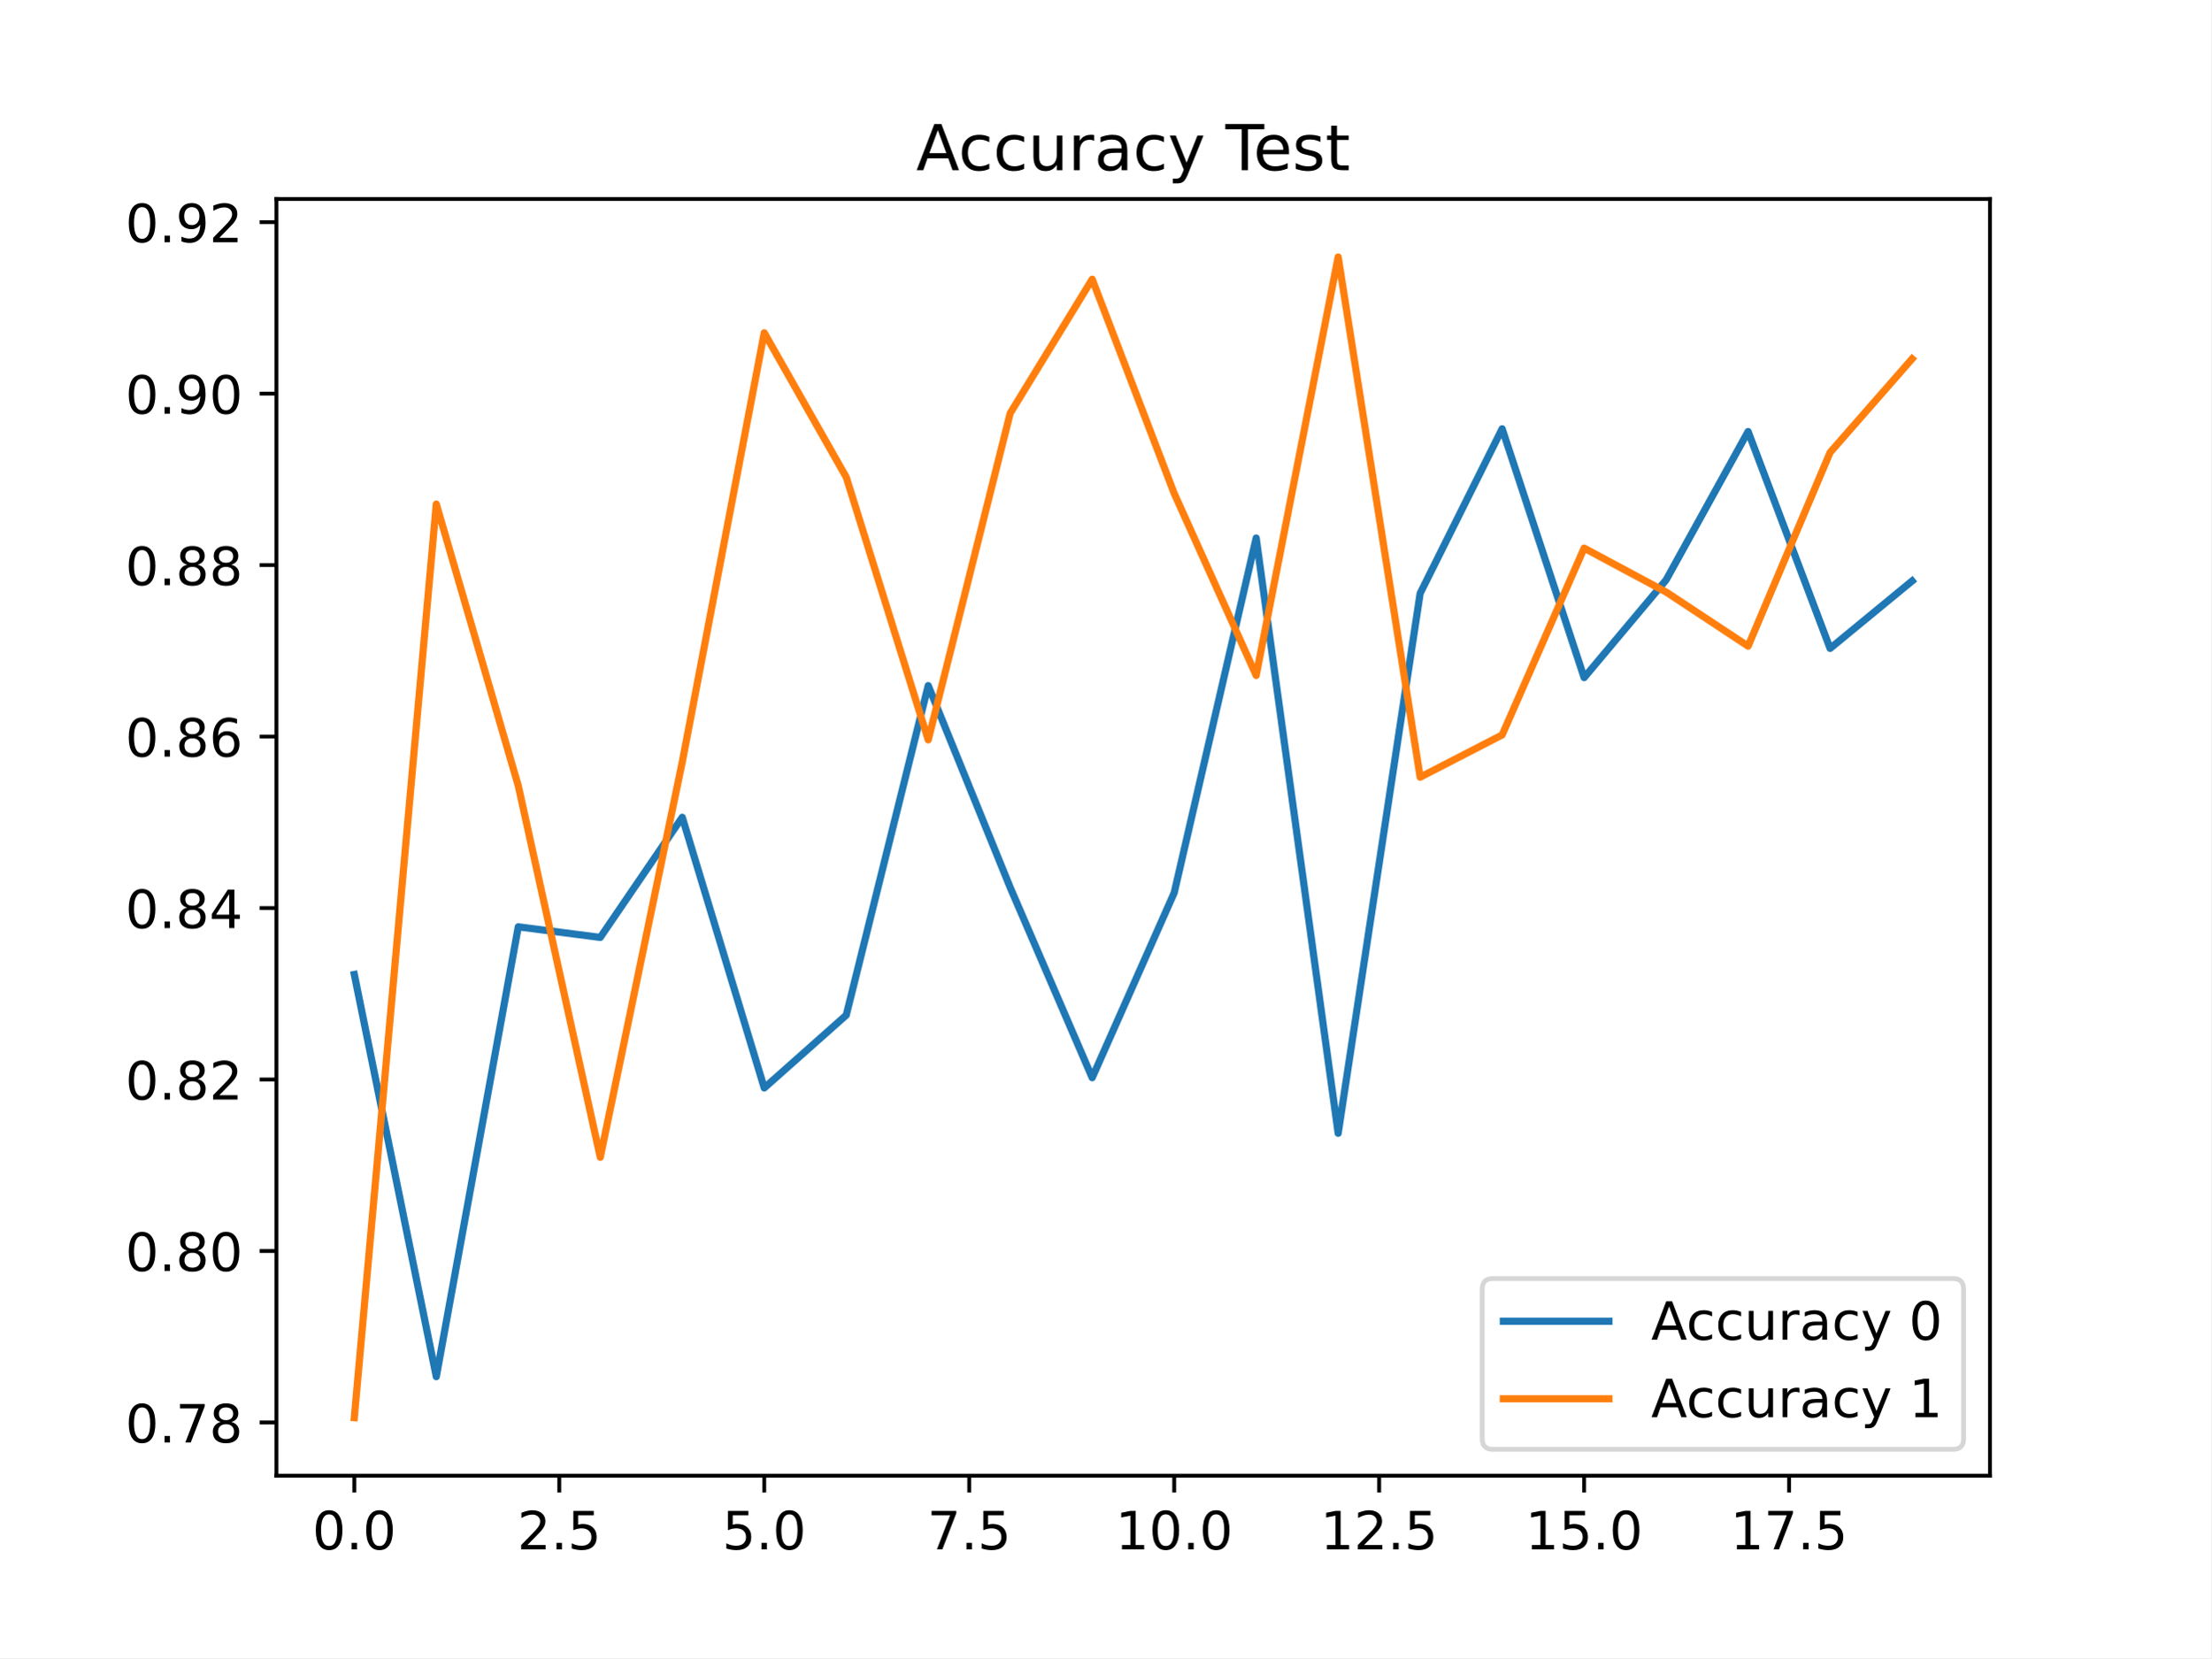
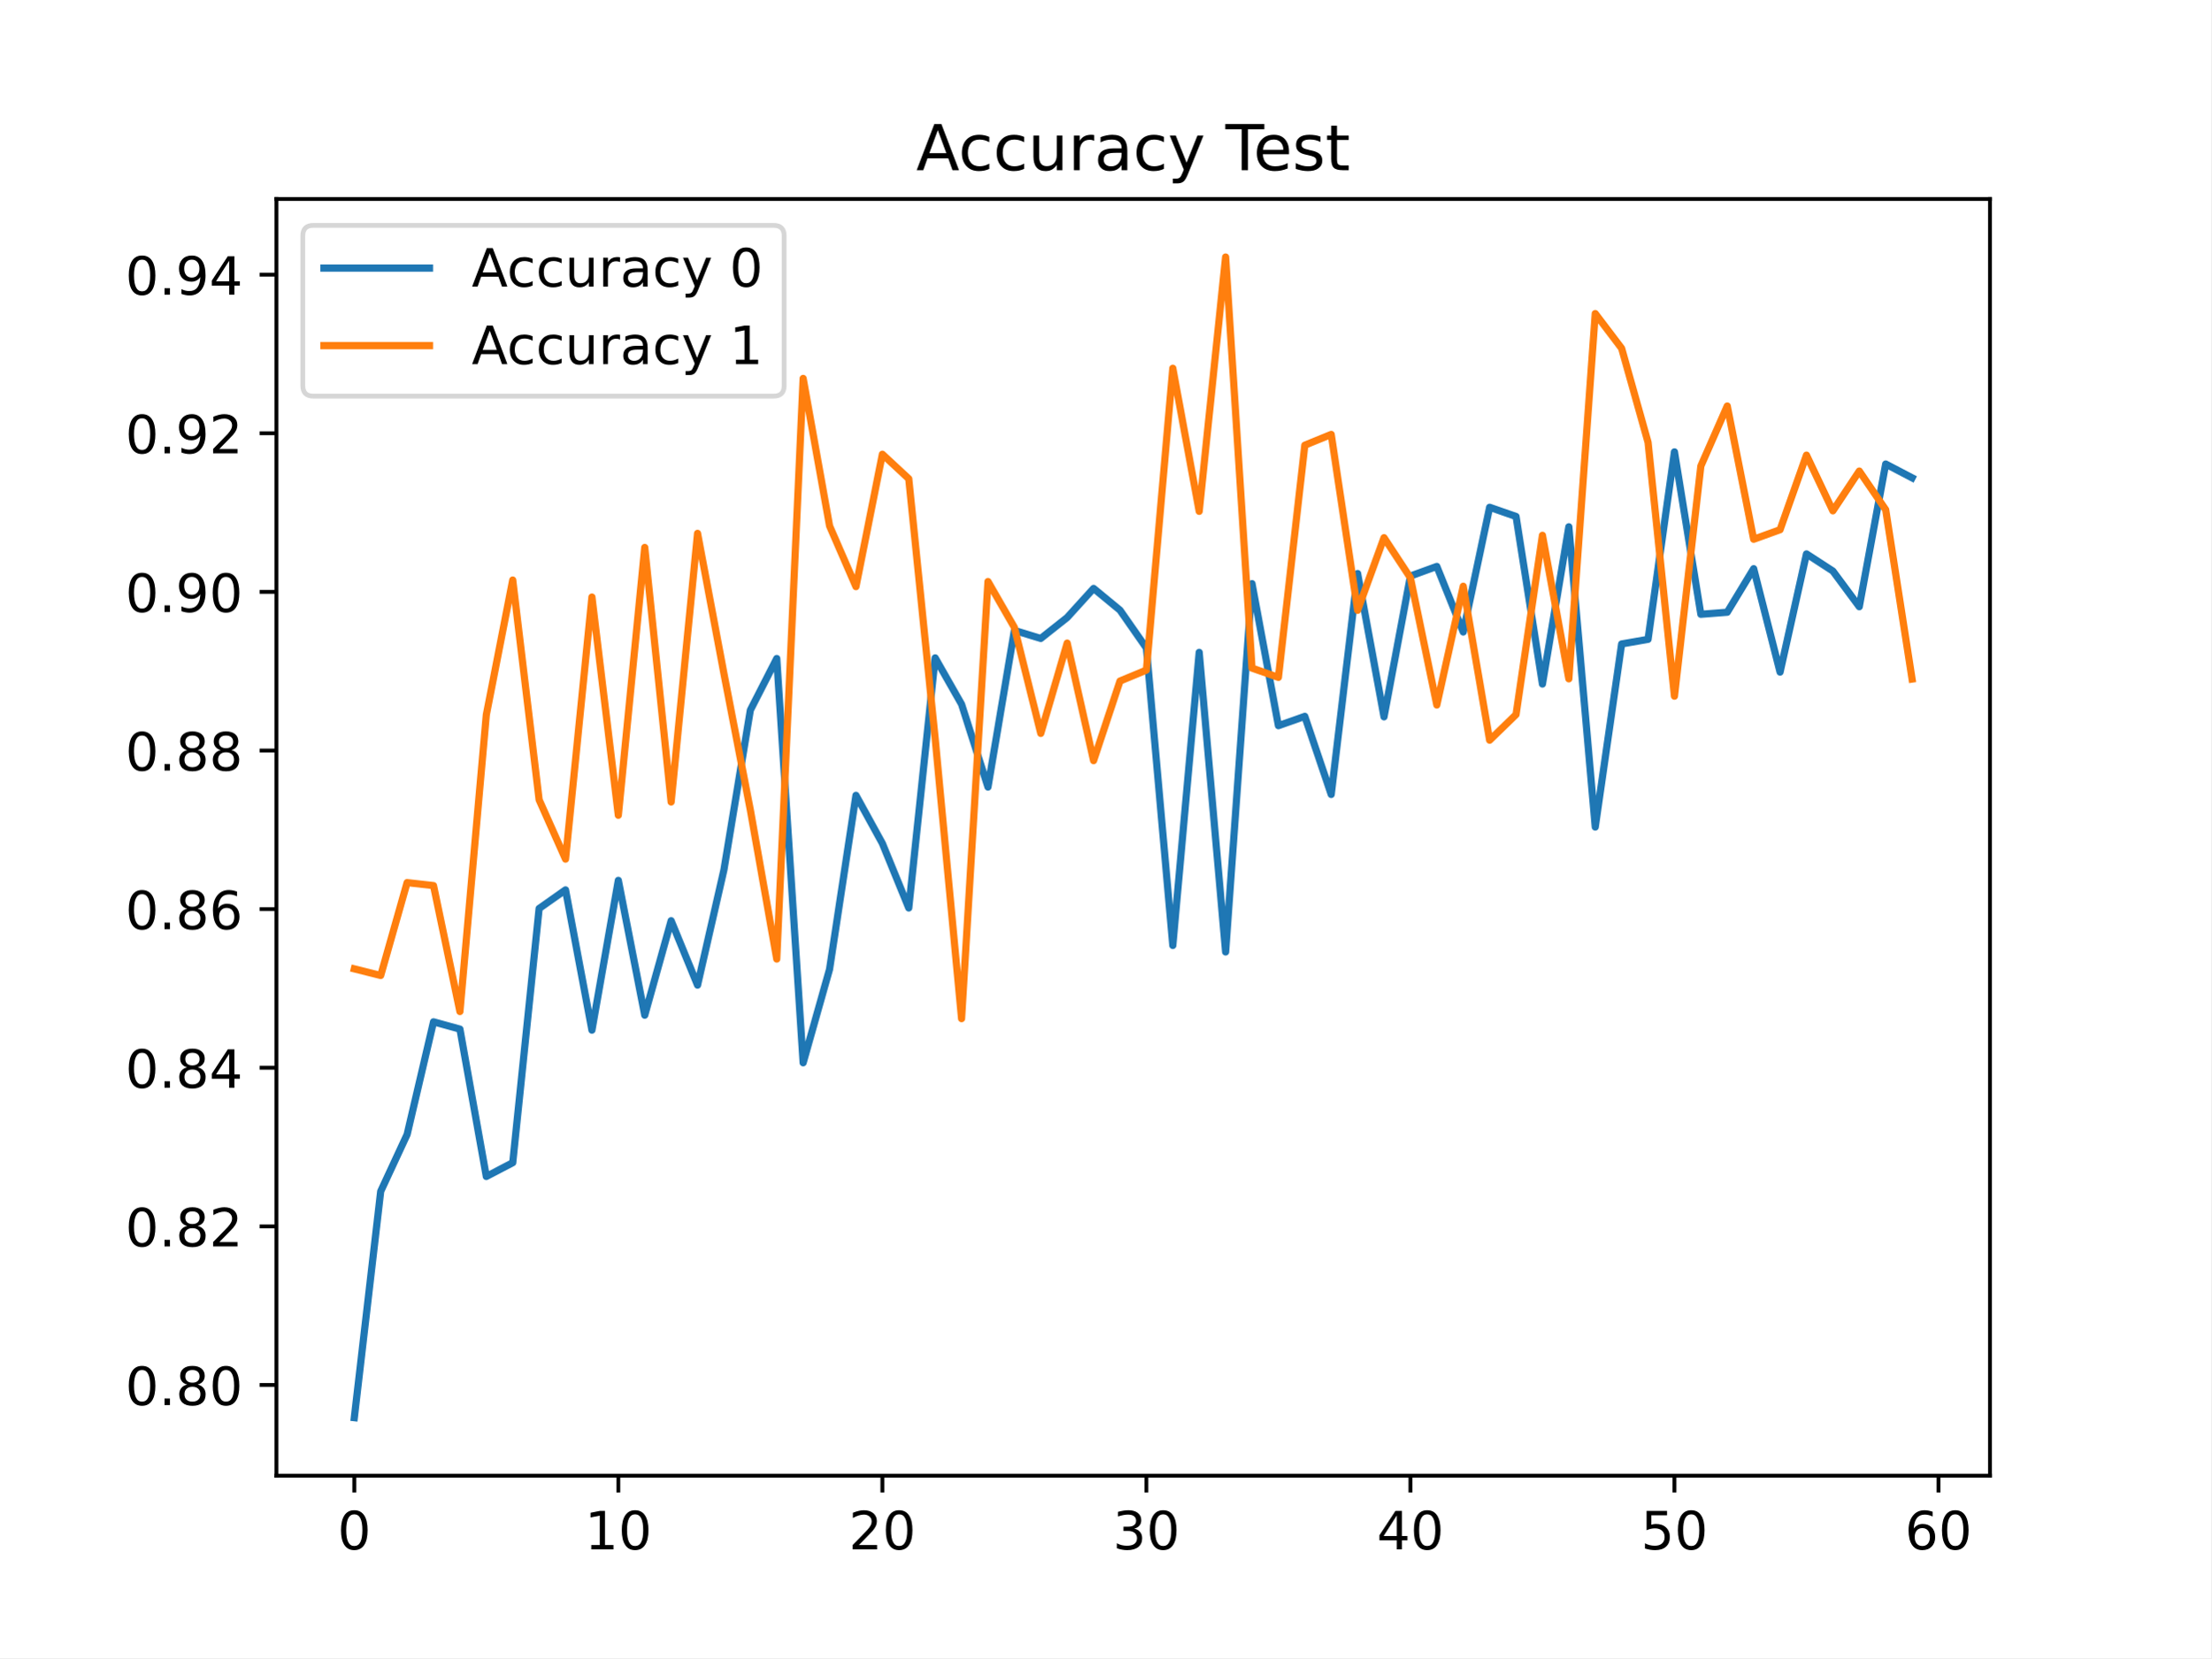
<svg xmlns="http://www.w3.org/2000/svg" xmlns:xlink="http://www.w3.org/1999/xlink" width="460.8pt" height="345.6pt" viewBox="0 0 460.8 345.6" version="1.1">
  <defs>
    <style type="text/css">*{stroke-linejoin: round; stroke-linecap: butt}</style>
  </defs>
  <g id="figure_1">
    <g id="patch_1">
      <path d="M 0 345.6  L 460.8 345.6  L 460.8 0  L 0 0  z " style="fill: #ffffff" />
    </g>
    <g id="axes_1">
      <g id="patch_2">
        <path d="M 57.6 307.584  L 414.72 307.584  L 414.72 41.472  L 57.6 41.472  z " style="fill: #ffffff" />
      </g>
      <g id="matplotlib.axis_1">
        <g id="xtick_1">
          <g id="line2d_1">
            <defs>
-               <path id="m327476b3e5" d="M 0 0  L 0 3.5  " style="stroke: #000000; stroke-width: 0.8" />
+               <path id="m7380656234" d="M 0 0  L 0 3.5  " style="stroke: #000000; stroke-width: 0.8" />
            </defs>
            <g>
-               <use xlink:href="#m327476b3e5" x="73.833" y="307.584" style="stroke: #000000; stroke-width: 0.8" />
+               <use xlink:href="#m7380656234" x="73.833" y="307.584" style="stroke: #000000; stroke-width: 0.8" />
            </g>
          </g>
          <g id="text_1">
-             <g transform="translate(65.08601 322.9423) scale(0.11 -0.11)">
+             <g transform="translate(70.33335 322.9423) scale(0.11 -0.11)">
              <defs>
                <path id="DejaVuSans-30" d="M 2034 4250  Q 1547 4250 1301 3770  Q 1056 3291 1056 2328  Q 1056 1369 1301 889  Q 1547 409 2034 409  Q 2525 409 2770 889  Q 3016 1369 3016 2328  Q 3016 3291 2770 3770  Q 2525 4250 2034 4250  z M 2034 4750  Q 2819 4750 3233 4129  Q 3647 3509 3647 2328  Q 3647 1150 3233 529  Q 2819 -91 2034 -91  Q 1250 -91 836 529  Q 422 1150 422 2328  Q 422 3509 836 4129  Q 1250 4750 2034 4750  z " transform="scale(0.015625)" />
-                 <path id="DejaVuSans-2e" d="M 684 794  L 1344 794  L 1344 0  L 684 0  L 684 794  z " transform="scale(0.015625)" />
-               </defs>
-               <use xlink:href="#DejaVuSans-30" />
-               <use xlink:href="#DejaVuSans-2e" x="63.623" />
-               <use xlink:href="#DejaVuSans-30" x="95.41" />
+               </defs>
+               <use xlink:href="#DejaVuSans-30" />
            </g>
          </g>
        </g>
        <g id="xtick_2">
          <g id="line2d_2">
            <g>
-               <use xlink:href="#m327476b3e5" x="116.55" y="307.584" style="stroke: #000000; stroke-width: 0.8" />
+               <use xlink:href="#m7380656234" x="128.859" y="307.584" style="stroke: #000000; stroke-width: 0.8" />
            </g>
          </g>
          <g id="text_2">
-             <g transform="translate(107.8037 322.9423) scale(0.11 -0.11)">
-               <defs>
-                 <path id="DejaVuSans-32" d="M 1228 531  L 3431 531  L 3431 0  L 469 0  L 469 531  Q 828 903 1448 1529  Q 2069 2156 2228 2338  Q 2531 2678 2651 2914  Q 2772 3150 2772 3378  Q 2772 3750 2511 3984  Q 2250 4219 1831 4219  Q 1534 4219 1204 4116  Q 875 4013 500 3803  L 500 4441  Q 881 4594 1212 4672  Q 1544 4750 1819 4750  Q 2544 4750 2975 4387  Q 3406 4025 3406 3419  Q 3406 3131 3298 2873  Q 3191 2616 2906 2266  Q 2828 2175 2409 1742  Q 1991 1309 1228 531  z " transform="scale(0.015625)" />
-                 <path id="DejaVuSans-35" d="M 691 4666  L 3169 4666  L 3169 4134  L 1269 4134  L 1269 2991  Q 1406 3038 1543 3061  Q 1681 3084 1819 3084  Q 2600 3084 3056 2656  Q 3513 2228 3513 1497  Q 3513 744 3044 326  Q 2575 -91 1722 -91  Q 1428 -91 1123 -41  Q 819 9 494 109  L 494 744  Q 775 591 1075 516  Q 1375 441 1709 441  Q 2250 441 2565 725  Q 2881 1009 2881 1497  Q 2881 1984 2565 2268  Q 2250 2553 1709 2553  Q 1456 2553 1204 2497  Q 953 2441 691 2322  L 691 4666  z " transform="scale(0.015625)" />
-               </defs>
-               <use xlink:href="#DejaVuSans-32" />
-               <use xlink:href="#DejaVuSans-2e" x="63.623" />
-               <use xlink:href="#DejaVuSans-35" x="95.41" />
+             <g transform="translate(121.8602 322.9423) scale(0.11 -0.11)">
+               <defs>
+                 <path id="DejaVuSans-31" d="M 794 531  L 1825 531  L 1825 4091  L 703 3866  L 703 4441  L 1819 4666  L 2450 4666  L 2450 531  L 3481 531  L 3481 0  L 794 0  L 794 531  z " transform="scale(0.015625)" />
+               </defs>
+               <use xlink:href="#DejaVuSans-31" />
+               <use xlink:href="#DejaVuSans-30" x="63.623" />
            </g>
          </g>
        </g>
        <g id="xtick_3">
          <g id="line2d_3">
            <g>
-               <use xlink:href="#m327476b3e5" x="159.268" y="307.584" style="stroke: #000000; stroke-width: 0.8" />
+               <use xlink:href="#m7380656234" x="183.885" y="307.584" style="stroke: #000000; stroke-width: 0.8" />
            </g>
          </g>
          <g id="text_3">
-             <g transform="translate(150.5214 322.9423) scale(0.11 -0.11)">
-               <use xlink:href="#DejaVuSans-35" />
-               <use xlink:href="#DejaVuSans-2e" x="63.623" />
-               <use xlink:href="#DejaVuSans-30" x="95.41" />
+             <g transform="translate(176.8864 322.9423) scale(0.11 -0.11)">
+               <defs>
+                 <path id="DejaVuSans-32" d="M 1228 531  L 3431 531  L 3431 0  L 469 0  L 469 531  Q 828 903 1448 1529  Q 2069 2156 2228 2338  Q 2531 2678 2651 2914  Q 2772 3150 2772 3378  Q 2772 3750 2511 3984  Q 2250 4219 1831 4219  Q 1534 4219 1204 4116  Q 875 4013 500 3803  L 500 4441  Q 881 4594 1212 4672  Q 1544 4750 1819 4750  Q 2544 4750 2975 4387  Q 3406 4025 3406 3419  Q 3406 3131 3298 2873  Q 3191 2616 2906 2266  Q 2828 2175 2409 1742  Q 1991 1309 1228 531  z " transform="scale(0.015625)" />
+               </defs>
+               <use xlink:href="#DejaVuSans-32" />
+               <use xlink:href="#DejaVuSans-30" x="63.623" />
            </g>
          </g>
        </g>
        <g id="xtick_4">
          <g id="line2d_4">
            <g>
-               <use xlink:href="#m327476b3e5" x="201.986" y="307.584" style="stroke: #000000; stroke-width: 0.8" />
+               <use xlink:href="#m7380656234" x="238.911" y="307.584" style="stroke: #000000; stroke-width: 0.8" />
            </g>
          </g>
          <g id="text_4">
-             <g transform="translate(193.2391 322.9423) scale(0.11 -0.11)">
-               <defs>
-                 <path id="DejaVuSans-37" d="M 525 4666  L 3525 4666  L 3525 4397  L 1831 0  L 1172 0  L 2766 4134  L 525 4134  L 525 4666  z " transform="scale(0.015625)" />
-               </defs>
-               <use xlink:href="#DejaVuSans-37" />
-               <use xlink:href="#DejaVuSans-2e" x="63.623" />
-               <use xlink:href="#DejaVuSans-35" x="95.41" />
+             <g transform="translate(231.9126 322.9423) scale(0.11 -0.11)">
+               <defs>
+                 <path id="DejaVuSans-33" d="M 2597 2516  Q 3050 2419 3304 2112  Q 3559 1806 3559 1356  Q 3559 666 3084 287  Q 2609 -91 1734 -91  Q 1441 -91 1130 -33  Q 819 25 488 141  L 488 750  Q 750 597 1062 519  Q 1375 441 1716 441  Q 2309 441 2620 675  Q 2931 909 2931 1356  Q 2931 1769 2642 2001  Q 2353 2234 1838 2234  L 1294 2234  L 1294 2753  L 1863 2753  Q 2328 2753 2575 2939  Q 2822 3125 2822 3475  Q 2822 3834 2567 4026  Q 2313 4219 1838 4219  Q 1578 4219 1281 4162  Q 984 4106 628 3988  L 628 4550  Q 988 4650 1302 4700  Q 1616 4750 1894 4750  Q 2613 4750 3031 4423  Q 3450 4097 3450 3541  Q 3450 3153 3228 2886  Q 3006 2619 2597 2516  z " transform="scale(0.015625)" />
+               </defs>
+               <use xlink:href="#DejaVuSans-33" />
+               <use xlink:href="#DejaVuSans-30" x="63.623" />
            </g>
          </g>
        </g>
        <g id="xtick_5">
          <g id="line2d_5">
            <g>
-               <use xlink:href="#m327476b3e5" x="244.704" y="307.584" style="stroke: #000000; stroke-width: 0.8" />
+               <use xlink:href="#m7380656234" x="293.938" y="307.584" style="stroke: #000000; stroke-width: 0.8" />
            </g>
          </g>
          <g id="text_5">
-             <g transform="translate(232.4574 322.9423) scale(0.11 -0.11)">
-               <defs>
-                 <path id="DejaVuSans-31" d="M 794 531  L 1825 531  L 1825 4091  L 703 3866  L 703 4441  L 1819 4666  L 2450 4666  L 2450 531  L 3481 531  L 3481 0  L 794 0  L 794 531  z " transform="scale(0.015625)" />
-               </defs>
-               <use xlink:href="#DejaVuSans-31" />
-               <use xlink:href="#DejaVuSans-30" x="63.623" />
-               <use xlink:href="#DejaVuSans-2e" x="127.246" />
-               <use xlink:href="#DejaVuSans-30" x="159.033" />
+             <g transform="translate(286.9388 322.9423) scale(0.11 -0.11)">
+               <defs>
+                 <path id="DejaVuSans-34" d="M 2419 4116  L 825 1625  L 2419 1625  L 2419 4116  z M 2253 4666  L 3047 4666  L 3047 1625  L 3713 1625  L 3713 1100  L 3047 1100  L 3047 0  L 2419 0  L 2419 1100  L 313 1100  L 313 1709  L 2253 4666  z " transform="scale(0.015625)" />
+               </defs>
+               <use xlink:href="#DejaVuSans-34" />
+               <use xlink:href="#DejaVuSans-30" x="63.623" />
            </g>
          </g>
        </g>
        <g id="xtick_6">
          <g id="line2d_6">
            <g>
-               <use xlink:href="#m327476b3e5" x="287.421" y="307.584" style="stroke: #000000; stroke-width: 0.8" />
+               <use xlink:href="#m7380656234" x="348.964" y="307.584" style="stroke: #000000; stroke-width: 0.8" />
            </g>
          </g>
          <g id="text_6">
-             <g transform="translate(275.1751 322.9423) scale(0.11 -0.11)">
-               <use xlink:href="#DejaVuSans-31" />
-               <use xlink:href="#DejaVuSans-32" x="63.623" />
-               <use xlink:href="#DejaVuSans-2e" x="127.246" />
-               <use xlink:href="#DejaVuSans-35" x="159.033" />
+             <g transform="translate(341.9649 322.9423) scale(0.11 -0.11)">
+               <defs>
+                 <path id="DejaVuSans-35" d="M 691 4666  L 3169 4666  L 3169 4134  L 1269 4134  L 1269 2991  Q 1406 3038 1543 3061  Q 1681 3084 1819 3084  Q 2600 3084 3056 2656  Q 3513 2228 3513 1497  Q 3513 744 3044 326  Q 2575 -91 1722 -91  Q 1428 -91 1123 -41  Q 819 9 494 109  L 494 744  Q 775 591 1075 516  Q 1375 441 1709 441  Q 2250 441 2565 725  Q 2881 1009 2881 1497  Q 2881 1984 2565 2268  Q 2250 2553 1709 2553  Q 1456 2553 1204 2497  Q 953 2441 691 2322  L 691 4666  z " transform="scale(0.015625)" />
+               </defs>
+               <use xlink:href="#DejaVuSans-35" />
+               <use xlink:href="#DejaVuSans-30" x="63.623" />
            </g>
          </g>
        </g>
        <g id="xtick_7">
          <g id="line2d_7">
            <g>
-               <use xlink:href="#m327476b3e5" x="330.139" y="307.584" style="stroke: #000000; stroke-width: 0.8" />
+               <use xlink:href="#m7380656234" x="403.99" y="307.584" style="stroke: #000000; stroke-width: 0.8" />
            </g>
          </g>
          <g id="text_7">
-             <g transform="translate(317.8929 322.9423) scale(0.11 -0.11)">
-               <use xlink:href="#DejaVuSans-31" />
-               <use xlink:href="#DejaVuSans-35" x="63.623" />
-               <use xlink:href="#DejaVuSans-2e" x="127.246" />
-               <use xlink:href="#DejaVuSans-30" x="159.033" />
-             </g>
-           </g>
-         </g>
-         <g id="xtick_8">
-           <g id="line2d_8">
-             <g>
-               <use xlink:href="#m327476b3e5" x="372.857" y="307.584" style="stroke: #000000; stroke-width: 0.8" />
-             </g>
-           </g>
-           <g id="text_8">
-             <g transform="translate(360.6106 322.9423) scale(0.11 -0.11)">
-               <use xlink:href="#DejaVuSans-31" />
-               <use xlink:href="#DejaVuSans-37" x="63.623" />
-               <use xlink:href="#DejaVuSans-2e" x="127.246" />
-               <use xlink:href="#DejaVuSans-35" x="159.033" />
+             <g transform="translate(396.9911 322.9423) scale(0.11 -0.11)">
+               <defs>
+                 <path id="DejaVuSans-36" d="M 2113 2584  Q 1688 2584 1439 2293  Q 1191 2003 1191 1497  Q 1191 994 1439 701  Q 1688 409 2113 409  Q 2538 409 2786 701  Q 3034 994 3034 1497  Q 3034 2003 2786 2293  Q 2538 2584 2113 2584  z M 3366 4563  L 3366 3988  Q 3128 4100 2886 4159  Q 2644 4219 2406 4219  Q 1781 4219 1451 3797  Q 1122 3375 1075 2522  Q 1259 2794 1537 2939  Q 1816 3084 2150 3084  Q 2853 3084 3261 2657  Q 3669 2231 3669 1497  Q 3669 778 3244 343  Q 2819 -91 2113 -91  Q 1303 -91 875 529  Q 447 1150 447 2328  Q 447 3434 972 4092  Q 1497 4750 2381 4750  Q 2619 4750 2861 4703  Q 3103 4656 3366 4563  z " transform="scale(0.015625)" />
+               </defs>
+               <use xlink:href="#DejaVuSans-36" />
+               <use xlink:href="#DejaVuSans-30" x="63.623" />
            </g>
          </g>
        </g>
      </g>
      <g id="matplotlib.axis_2">
        <g id="ytick_1">
+           <g id="line2d_8">
+             <defs>
+               <path id="md71768263e" d="M 0 0  L -3.5 0  " style="stroke: #000000; stroke-width: 0.8" />
+             </defs>
+             <g>
+               <use xlink:href="#md71768263e" x="57.6" y="288.68" style="stroke: #000000; stroke-width: 0.8" />
+             </g>
+           </g>
+           <g id="text_8">
+             <g transform="translate(26.10781 292.8596) scale(0.11 -0.11)">
+               <defs>
+                 <path id="DejaVuSans-2e" d="M 684 794  L 1344 794  L 1344 0  L 684 0  L 684 794  z " transform="scale(0.015625)" />
+                 <path id="DejaVuSans-38" d="M 2034 2216  Q 1584 2216 1326 1975  Q 1069 1734 1069 1313  Q 1069 891 1326 650  Q 1584 409 2034 409  Q 2484 409 2743 651  Q 3003 894 3003 1313  Q 3003 1734 2745 1975  Q 2488 2216 2034 2216  z M 1403 2484  Q 997 2584 770 2862  Q 544 3141 544 3541  Q 544 4100 942 4425  Q 1341 4750 2034 4750  Q 2731 4750 3128 4425  Q 3525 4100 3525 3541  Q 3525 3141 3298 2862  Q 3072 2584 2669 2484  Q 3125 2378 3379 2068  Q 3634 1759 3634 1313  Q 3634 634 3220 271  Q 2806 -91 2034 -91  Q 1263 -91 848 271  Q 434 634 434 1313  Q 434 1759 690 2068  Q 947 2378 1403 2484  z M 1172 3481  Q 1172 3119 1398 2916  Q 1625 2713 2034 2713  Q 2441 2713 2670 2916  Q 2900 3119 2900 3481  Q 2900 3844 2670 4047  Q 2441 4250 2034 4250  Q 1625 4250 1398 4047  Q 1172 3844 1172 3481  z " transform="scale(0.015625)" />
+               </defs>
+               <use xlink:href="#DejaVuSans-30" />
+               <use xlink:href="#DejaVuSans-2e" x="63.623" />
+               <use xlink:href="#DejaVuSans-38" x="95.41" />
+               <use xlink:href="#DejaVuSans-30" x="159.033" />
+             </g>
+           </g>
+         </g>
+         <g id="ytick_2">
          <g id="line2d_9">
-             <defs>
-               <path id="mad2e06aab7" d="M 0 0  L -3.5 0  " style="stroke: #000000; stroke-width: 0.8" />
-             </defs>
-             <g>
-               <use xlink:href="#mad2e06aab7" x="57.6" y="296.485" style="stroke: #000000; stroke-width: 0.8" />
+             <g>
+               <use xlink:href="#md71768263e" x="57.6" y="255.617" style="stroke: #000000; stroke-width: 0.8" />
            </g>
          </g>
          <g id="text_9">
-             <g transform="translate(26.10781 300.6643) scale(0.11 -0.11)">
-               <defs>
-                 <path id="DejaVuSans-38" d="M 2034 2216  Q 1584 2216 1326 1975  Q 1069 1734 1069 1313  Q 1069 891 1326 650  Q 1584 409 2034 409  Q 2484 409 2743 651  Q 3003 894 3003 1313  Q 3003 1734 2745 1975  Q 2488 2216 2034 2216  z M 1403 2484  Q 997 2584 770 2862  Q 544 3141 544 3541  Q 544 4100 942 4425  Q 1341 4750 2034 4750  Q 2731 4750 3128 4425  Q 3525 4100 3525 3541  Q 3525 3141 3298 2862  Q 3072 2584 2669 2484  Q 3125 2378 3379 2068  Q 3634 1759 3634 1313  Q 3634 634 3220 271  Q 2806 -91 2034 -91  Q 1263 -91 848 271  Q 434 634 434 1313  Q 434 1759 690 2068  Q 947 2378 1403 2484  z M 1172 3481  Q 1172 3119 1398 2916  Q 1625 2713 2034 2713  Q 2441 2713 2670 2916  Q 2900 3119 2900 3481  Q 2900 3844 2670 4047  Q 2441 4250 2034 4250  Q 1625 4250 1398 4047  Q 1172 3844 1172 3481  z " transform="scale(0.015625)" />
-               </defs>
-               <use xlink:href="#DejaVuSans-30" />
-               <use xlink:href="#DejaVuSans-2e" x="63.623" />
-               <use xlink:href="#DejaVuSans-37" x="95.41" />
+             <g transform="translate(26.10781 259.7966) scale(0.11 -0.11)">
+               <use xlink:href="#DejaVuSans-30" />
+               <use xlink:href="#DejaVuSans-2e" x="63.623" />
+               <use xlink:href="#DejaVuSans-38" x="95.41" />
+               <use xlink:href="#DejaVuSans-32" x="159.033" />
+             </g>
+           </g>
+         </g>
+         <g id="ytick_3">
+           <g id="line2d_10">
+             <g>
+               <use xlink:href="#md71768263e" x="57.6" y="222.555" style="stroke: #000000; stroke-width: 0.8" />
+             </g>
+           </g>
+           <g id="text_10">
+             <g transform="translate(26.10781 226.7336) scale(0.11 -0.11)">
+               <use xlink:href="#DejaVuSans-30" />
+               <use xlink:href="#DejaVuSans-2e" x="63.623" />
+               <use xlink:href="#DejaVuSans-38" x="95.41" />
+               <use xlink:href="#DejaVuSans-34" x="159.033" />
+             </g>
+           </g>
+         </g>
+         <g id="ytick_4">
+           <g id="line2d_11">
+             <g>
+               <use xlink:href="#md71768263e" x="57.6" y="189.492" style="stroke: #000000; stroke-width: 0.8" />
+             </g>
+           </g>
+           <g id="text_11">
+             <g transform="translate(26.10781 193.6707) scale(0.11 -0.11)">
+               <use xlink:href="#DejaVuSans-30" />
+               <use xlink:href="#DejaVuSans-2e" x="63.623" />
+               <use xlink:href="#DejaVuSans-38" x="95.41" />
+               <use xlink:href="#DejaVuSans-36" x="159.033" />
+             </g>
+           </g>
+         </g>
+         <g id="ytick_5">
+           <g id="line2d_12">
+             <g>
+               <use xlink:href="#md71768263e" x="57.6" y="156.429" style="stroke: #000000; stroke-width: 0.8" />
+             </g>
+           </g>
+           <g id="text_12">
+             <g transform="translate(26.10781 160.6077) scale(0.11 -0.11)">
+               <use xlink:href="#DejaVuSans-30" />
+               <use xlink:href="#DejaVuSans-2e" x="63.623" />
+               <use xlink:href="#DejaVuSans-38" x="95.41" />
              <use xlink:href="#DejaVuSans-38" x="159.033" />
            </g>
          </g>
        </g>
-         <g id="ytick_2">
-           <g id="line2d_10">
-             <g>
-               <use xlink:href="#mad2e06aab7" x="57.6" y="260.744" style="stroke: #000000; stroke-width: 0.8" />
-             </g>
-           </g>
-           <g id="text_10">
-             <g transform="translate(26.10781 264.9231) scale(0.11 -0.11)">
-               <use xlink:href="#DejaVuSans-30" />
-               <use xlink:href="#DejaVuSans-2e" x="63.623" />
-               <use xlink:href="#DejaVuSans-38" x="95.41" />
-               <use xlink:href="#DejaVuSans-30" x="159.033" />
-             </g>
-           </g>
-         </g>
-         <g id="ytick_3">
-           <g id="line2d_11">
-             <g>
-               <use xlink:href="#mad2e06aab7" x="57.6" y="225.003" style="stroke: #000000; stroke-width: 0.8" />
-             </g>
-           </g>
-           <g id="text_11">
-             <g transform="translate(26.10781 229.1819) scale(0.11 -0.11)">
-               <use xlink:href="#DejaVuSans-30" />
-               <use xlink:href="#DejaVuSans-2e" x="63.623" />
-               <use xlink:href="#DejaVuSans-38" x="95.41" />
-               <use xlink:href="#DejaVuSans-32" x="159.033" />
-             </g>
-           </g>
-         </g>
-         <g id="ytick_4">
-           <g id="line2d_12">
-             <g>
-               <use xlink:href="#mad2e06aab7" x="57.6" y="189.262" style="stroke: #000000; stroke-width: 0.8" />
-             </g>
-           </g>
-           <g id="text_12">
-             <g transform="translate(26.10781 193.4408) scale(0.11 -0.11)">
-               <defs>
-                 <path id="DejaVuSans-34" d="M 2419 4116  L 825 1625  L 2419 1625  L 2419 4116  z M 2253 4666  L 3047 4666  L 3047 1625  L 3713 1625  L 3713 1100  L 3047 1100  L 3047 0  L 2419 0  L 2419 1100  L 313 1100  L 313 1709  L 2253 4666  z " transform="scale(0.015625)" />
-               </defs>
-               <use xlink:href="#DejaVuSans-30" />
-               <use xlink:href="#DejaVuSans-2e" x="63.623" />
-               <use xlink:href="#DejaVuSans-38" x="95.41" />
-               <use xlink:href="#DejaVuSans-34" x="159.033" />
-             </g>
-           </g>
-         </g>
-         <g id="ytick_5">
+         <g id="ytick_6">
          <g id="line2d_13">
            <g>
-               <use xlink:href="#mad2e06aab7" x="57.6" y="153.52" style="stroke: #000000; stroke-width: 0.8" />
+               <use xlink:href="#md71768263e" x="57.6" y="123.366" style="stroke: #000000; stroke-width: 0.8" />
            </g>
          </g>
          <g id="text_13">
-             <g transform="translate(26.10781 157.6996) scale(0.11 -0.11)">
-               <defs>
-                 <path id="DejaVuSans-36" d="M 2113 2584  Q 1688 2584 1439 2293  Q 1191 2003 1191 1497  Q 1191 994 1439 701  Q 1688 409 2113 409  Q 2538 409 2786 701  Q 3034 994 3034 1497  Q 3034 2003 2786 2293  Q 2538 2584 2113 2584  z M 3366 4563  L 3366 3988  Q 3128 4100 2886 4159  Q 2644 4219 2406 4219  Q 1781 4219 1451 3797  Q 1122 3375 1075 2522  Q 1259 2794 1537 2939  Q 1816 3084 2150 3084  Q 2853 3084 3261 2657  Q 3669 2231 3669 1497  Q 3669 778 3244 343  Q 2819 -91 2113 -91  Q 1303 -91 875 529  Q 447 1150 447 2328  Q 447 3434 972 4092  Q 1497 4750 2381 4750  Q 2619 4750 2861 4703  Q 3103 4656 3366 4563  z " transform="scale(0.015625)" />
-               </defs>
-               <use xlink:href="#DejaVuSans-30" />
-               <use xlink:href="#DejaVuSans-2e" x="63.623" />
-               <use xlink:href="#DejaVuSans-38" x="95.41" />
-               <use xlink:href="#DejaVuSans-36" x="159.033" />
-             </g>
-           </g>
-         </g>
-         <g id="ytick_6">
-           <g id="line2d_14">
-             <g>
-               <use xlink:href="#mad2e06aab7" x="57.6" y="117.779" style="stroke: #000000; stroke-width: 0.8" />
-             </g>
-           </g>
-           <g id="text_14">
-             <g transform="translate(26.10781 121.9584) scale(0.11 -0.11)">
-               <use xlink:href="#DejaVuSans-30" />
-               <use xlink:href="#DejaVuSans-2e" x="63.623" />
-               <use xlink:href="#DejaVuSans-38" x="95.41" />
-               <use xlink:href="#DejaVuSans-38" x="159.033" />
-             </g>
-           </g>
-         </g>
-         <g id="ytick_7">
-           <g id="line2d_15">
-             <g>
-               <use xlink:href="#mad2e06aab7" x="57.6" y="82.038" style="stroke: #000000; stroke-width: 0.8" />
-             </g>
-           </g>
-           <g id="text_15">
-             <g transform="translate(26.10781 86.21723) scale(0.11 -0.11)">
+             <g transform="translate(26.10781 127.5447) scale(0.11 -0.11)">
              <defs>
                <path id="DejaVuSans-39" d="M 703 97  L 703 672  Q 941 559 1184 500  Q 1428 441 1663 441  Q 2288 441 2617 861  Q 2947 1281 2994 2138  Q 2813 1869 2534 1725  Q 2256 1581 1919 1581  Q 1219 1581 811 2004  Q 403 2428 403 3163  Q 403 3881 828 4315  Q 1253 4750 1959 4750  Q 2769 4750 3195 4129  Q 3622 3509 3622 2328  Q 3622 1225 3098 567  Q 2575 -91 1691 -91  Q 1453 -91 1209 -44  Q 966 3 703 97  z M 1959 2075  Q 2384 2075 2632 2365  Q 2881 2656 2881 3163  Q 2881 3666 2632 3958  Q 2384 4250 1959 4250  Q 1534 4250 1286 3958  Q 1038 3666 1038 3163  Q 1038 2656 1286 2365  Q 1534 2075 1959 2075  z " transform="scale(0.015625)" />
              </defs>
              <use xlink:href="#DejaVuSans-30" />
              <use xlink:href="#DejaVuSans-2e" x="63.623" />
              <use xlink:href="#DejaVuSans-39" x="95.41" />
              <use xlink:href="#DejaVuSans-30" x="159.033" />
            </g>
          </g>
        </g>
-         <g id="ytick_8">
-           <g id="line2d_16">
-             <g>
-               <use xlink:href="#mad2e06aab7" x="57.6" y="46.297" style="stroke: #000000; stroke-width: 0.8" />
-             </g>
-           </g>
-           <g id="text_16">
-             <g transform="translate(26.10781 50.47605) scale(0.11 -0.11)">
+         <g id="ytick_7">
+           <g id="line2d_14">
+             <g>
+               <use xlink:href="#md71768263e" x="57.6" y="90.303" style="stroke: #000000; stroke-width: 0.8" />
+             </g>
+           </g>
+           <g id="text_14">
+             <g transform="translate(26.10781 94.48174) scale(0.11 -0.11)">
              <use xlink:href="#DejaVuSans-30" />
              <use xlink:href="#DejaVuSans-2e" x="63.623" />
              <use xlink:href="#DejaVuSans-39" x="95.41" />
              <use xlink:href="#DejaVuSans-32" x="159.033" />
            </g>
          </g>
        </g>
+         <g id="ytick_8">
+           <g id="line2d_15">
+             <g>
+               <use xlink:href="#md71768263e" x="57.6" y="57.24" style="stroke: #000000; stroke-width: 0.8" />
+             </g>
+           </g>
+           <g id="text_15">
+             <g transform="translate(26.10781 61.41876) scale(0.11 -0.11)">
+               <use xlink:href="#DejaVuSans-30" />
+               <use xlink:href="#DejaVuSans-2e" x="63.623" />
+               <use xlink:href="#DejaVuSans-39" x="95.41" />
+               <use xlink:href="#DejaVuSans-34" x="159.033" />
+             </g>
+           </g>
+         </g>
+       </g>
+       <g id="line2d_16">
+         <path d="M 73.833 295.488  L 79.335 248.31  L 84.838 236.46  L 90.341 212.98  L 95.843 214.495  L 101.346 245.221  L 106.848 242.346  L 112.351 189.361  L 117.854 185.48  L 123.356 214.717  L 128.859 183.491  L 134.362 211.602  L 139.864 191.906  L 145.367 205.336  L 150.869 181.282  L 156.372 148.017  L 161.875 137.249  L 167.377 221.521  L 172.88 202.013  L 178.382 165.77  L 183.885 175.791  L 189.388 189.253  L 194.89 137.12  L 200.393 146.791  L 205.896 164.05  L 211.398 131.393  L 216.901 133.069  L 222.403 128.707  L 227.906 122.64  L 233.409 127.177  L 238.911 135.07  L 244.414 197.066  L 249.917 135.968  L 255.419 198.418  L 260.922 121.643  L 266.424 151.255  L 271.927 149.31  L 277.43 165.594  L 282.932 119.54  L 288.435 149.412  L 293.938 120.06  L 299.44 118.057  L 304.943 131.726  L 310.445 105.73  L 315.948 107.646  L 321.451 142.573  L 326.953 109.796  L 332.456 172.375  L 337.958 134.215  L 343.461 133.256  L 348.964 94.178  L 354.466 128.034  L 359.969 127.604  L 365.472 118.528  L 370.974 140.086  L 376.477 115.45  L 381.979 119.022  L 387.482 126.449  L 392.985 96.714  L 398.487 99.593  " clip-path="url(#pea8b917020)" style="fill: none; stroke: #1f77b4; stroke-width: 1.5; stroke-linecap: square" />
      </g>
      <g id="line2d_17">
-         <path d="M 73.833 203.114  L 90.92 286.94  L 108.007 193.179  L 125.094 195.386  L 142.181 170.348  L 159.268 226.764  L 176.355 211.589  L 193.442 142.9  L 210.529 184.982  L 227.616 224.633  L 244.704 186.086  L 261.791 112.136  L 278.878 236.213  L 295.965 123.671  L 313.052 89.371  L 330.139 141.237  L 347.226 120.873  L 364.313 89.944  L 381.4 135.147  L 398.487 121.088  " clip-path="url(#peea5f3818a)" style="fill: none; stroke: #1f77b4; stroke-width: 1.5; stroke-linecap: square" />
-       </g>
-       <g id="line2d_18">
-         <path d="M 73.833 295.488  L 90.92 105.068  L 108.007 163.785  L 125.094 241.213  L 142.181 158.821  L 159.268 69.364  L 176.355 99.455  L 193.442 154.213  L 210.529 86.128  L 227.616 58.201  L 244.704 102.84  L 261.791 140.784  L 278.878 53.568  L 295.965 161.99  L 313.052 153.182  L 330.139 114.245  L 347.226 123.397  L 364.313 134.675  L 381.4 94.3  L 398.487 74.787  " clip-path="url(#peea5f3818a)" style="fill: none; stroke: #ff7f0e; stroke-width: 1.5; stroke-linecap: square" />
+         <path d="M 73.833 201.942  L 79.335 203.32  L 84.838 183.962  L 90.341 184.586  L 95.843 210.832  L 101.346 148.991  L 106.848 120.896  L 112.351 166.7  L 117.854 179.064  L 123.356 124.441  L 128.859 169.927  L 134.362 114.102  L 139.864 167.16  L 145.367 111.17  L 150.869 140.407  L 156.372 168.832  L 161.875 199.894  L 167.377 78.872  L 172.88 109.616  L 178.382 122.274  L 183.885 94.674  L 189.388 99.784  L 194.89 153.937  L 200.393 212.316  L 205.896 121.203  L 211.398 130.775  L 216.901 152.865  L 222.403 134.037  L 227.906 158.54  L 233.409 141.95  L 238.911 139.665  L 244.414 76.753  L 249.917 106.578  L 255.419 53.568  L 260.922 139.253  L 266.424 141.184  L 271.927 92.79  L 277.43 90.541  L 282.932 127.208  L 288.435 112.065  L 293.938 120.437  L 299.44 146.942  L 304.943 122.192  L 310.445 154.278  L 315.948 148.932  L 321.451 111.571  L 326.953 141.491  L 332.456 65.355  L 337.958 72.608  L 343.461 92.201  L 348.964 145.105  L 354.466 97.135  L 359.969 84.618  L 365.472 112.395  L 370.974 110.405  L 376.477 94.862  L 381.979 106.472  L 387.482 98.183  L 392.985 106.237  L 398.487 141.538  " clip-path="url(#pea8b917020)" style="fill: none; stroke: #ff7f0e; stroke-width: 1.5; stroke-linecap: square" />
      </g>
      <g id="patch_3">
        <path d="M 57.6 307.584  L 57.6 41.472  " style="fill: none; stroke: #000000; stroke-width: 0.8; stroke-linejoin: miter; stroke-linecap: square" />
      </g>
      <g id="patch_4">
        <path d="M 414.72 307.584  L 414.72 41.472  " style="fill: none; stroke: #000000; stroke-width: 0.8; stroke-linejoin: miter; stroke-linecap: square" />
      </g>
      <g id="patch_5">
        <path d="M 57.6 307.584  L 414.72 307.584  " style="fill: none; stroke: #000000; stroke-width: 0.8; stroke-linejoin: miter; stroke-linecap: square" />
      </g>
      <g id="patch_6">
        <path d="M 57.6 41.472  L 414.72 41.472  " style="fill: none; stroke: #000000; stroke-width: 0.8; stroke-linejoin: miter; stroke-linecap: square" />
      </g>
-       <g id="text_17">
+       <g id="text_16">
        <g transform="translate(190.9335 35.472) scale(0.132 -0.132)">
          <defs>
            <path id="DejaVuSans-41" d="M 2188 4044  L 1331 1722  L 3047 1722  L 2188 4044  z M 1831 4666  L 2547 4666  L 4325 0  L 3669 0  L 3244 1197  L 1141 1197  L 716 0  L 50 0  L 1831 4666  z " transform="scale(0.015625)" />
            <path id="DejaVuSans-63" d="M 3122 3366  L 3122 2828  Q 2878 2963 2633 3030  Q 2388 3097 2138 3097  Q 1578 3097 1268 2742  Q 959 2388 959 1747  Q 959 1106 1268 751  Q 1578 397 2138 397  Q 2388 397 2633 464  Q 2878 531 3122 666  L 3122 134  Q 2881 22 2623 -34  Q 2366 -91 2075 -91  Q 1284 -91 818 406  Q 353 903 353 1747  Q 353 2603 823 3093  Q 1294 3584 2113 3584  Q 2378 3584 2631 3529  Q 2884 3475 3122 3366  z " transform="scale(0.015625)" />
            <path id="DejaVuSans-75" d="M 544 1381  L 544 3500  L 1119 3500  L 1119 1403  Q 1119 906 1312 657  Q 1506 409 1894 409  Q 2359 409 2629 706  Q 2900 1003 2900 1516  L 2900 3500  L 3475 3500  L 3475 0  L 2900 0  L 2900 538  Q 2691 219 2414 64  Q 2138 -91 1772 -91  Q 1169 -91 856 284  Q 544 659 544 1381  z M 1991 3584  L 1991 3584  z " transform="scale(0.015625)" />
            <path id="DejaVuSans-72" d="M 2631 2963  Q 2534 3019 2420 3045  Q 2306 3072 2169 3072  Q 1681 3072 1420 2755  Q 1159 2438 1159 1844  L 1159 0  L 581 0  L 581 3500  L 1159 3500  L 1159 2956  Q 1341 3275 1631 3429  Q 1922 3584 2338 3584  Q 2397 3584 2469 3576  Q 2541 3569 2628 3553  L 2631 2963  z " transform="scale(0.015625)" />
            <path id="DejaVuSans-61" d="M 2194 1759  Q 1497 1759 1228 1600  Q 959 1441 959 1056  Q 959 750 1161 570  Q 1363 391 1709 391  Q 2188 391 2477 730  Q 2766 1069 2766 1631  L 2766 1759  L 2194 1759  z M 3341 1997  L 3341 0  L 2766 0  L 2766 531  Q 2569 213 2275 61  Q 1981 -91 1556 -91  Q 1019 -91 701 211  Q 384 513 384 1019  Q 384 1609 779 1909  Q 1175 2209 1959 2209  L 2766 2209  L 2766 2266  Q 2766 2663 2505 2880  Q 2244 3097 1772 3097  Q 1472 3097 1187 3025  Q 903 2953 641 2809  L 641 3341  Q 956 3463 1253 3523  Q 1550 3584 1831 3584  Q 2591 3584 2966 3190  Q 3341 2797 3341 1997  z " transform="scale(0.015625)" />
            <path id="DejaVuSans-79" d="M 2059 -325  Q 1816 -950 1584 -1140  Q 1353 -1331 966 -1331  L 506 -1331  L 506 -850  L 844 -850  Q 1081 -850 1212 -737  Q 1344 -625 1503 -206  L 1606 56  L 191 3500  L 800 3500  L 1894 763  L 2988 3500  L 3597 3500  L 2059 -325  z " transform="scale(0.015625)" />
            <path id="DejaVuSans-20" transform="scale(0.015625)" />
            <path id="DejaVuSans-54" d="M -19 4666  L 3928 4666  L 3928 4134  L 2272 4134  L 2272 0  L 1638 0  L 1638 4134  L -19 4134  L -19 4666  z " transform="scale(0.015625)" />
            <path id="DejaVuSans-65" d="M 3597 1894  L 3597 1613  L 953 1613  Q 991 1019 1311 708  Q 1631 397 2203 397  Q 2534 397 2845 478  Q 3156 559 3463 722  L 3463 178  Q 3153 47 2828 -22  Q 2503 -91 2169 -91  Q 1331 -91 842 396  Q 353 884 353 1716  Q 353 2575 817 3079  Q 1281 3584 2069 3584  Q 2775 3584 3186 3129  Q 3597 2675 3597 1894  z M 3022 2063  Q 3016 2534 2758 2815  Q 2500 3097 2075 3097  Q 1594 3097 1305 2825  Q 1016 2553 972 2059  L 3022 2063  z " transform="scale(0.015625)" />
            <path id="DejaVuSans-73" d="M 2834 3397  L 2834 2853  Q 2591 2978 2328 3040  Q 2066 3103 1784 3103  Q 1356 3103 1142 2972  Q 928 2841 928 2578  Q 928 2378 1081 2264  Q 1234 2150 1697 2047  L 1894 2003  Q 2506 1872 2764 1633  Q 3022 1394 3022 966  Q 3022 478 2636 193  Q 2250 -91 1575 -91  Q 1294 -91 989 -36  Q 684 19 347 128  L 347 722  Q 666 556 975 473  Q 1284 391 1588 391  Q 1994 391 2212 530  Q 2431 669 2431 922  Q 2431 1156 2273 1281  Q 2116 1406 1581 1522  L 1381 1569  Q 847 1681 609 1914  Q 372 2147 372 2553  Q 372 3047 722 3315  Q 1072 3584 1716 3584  Q 2034 3584 2315 3537  Q 2597 3491 2834 3397  z " transform="scale(0.015625)" />
            <path id="DejaVuSans-74" d="M 1172 4494  L 1172 3500  L 2356 3500  L 2356 3053  L 1172 3053  L 1172 1153  Q 1172 725 1289 603  Q 1406 481 1766 481  L 2356 481  L 2356 0  L 1766 0  Q 1100 0 847 248  Q 594 497 594 1153  L 594 3053  L 172 3053  L 172 3500  L 594 3500  L 594 4494  L 1172 4494  z " transform="scale(0.015625)" />
          </defs>
          <use xlink:href="#DejaVuSans-41" />
          <use xlink:href="#DejaVuSans-63" x="66.658" />
          <use xlink:href="#DejaVuSans-63" x="121.639" />
          <use xlink:href="#DejaVuSans-75" x="176.619" />
          <use xlink:href="#DejaVuSans-72" x="239.998" />
          <use xlink:href="#DejaVuSans-61" x="281.111" />
          <use xlink:href="#DejaVuSans-63" x="342.391" />
          <use xlink:href="#DejaVuSans-79" x="397.371" />
          <use xlink:href="#DejaVuSans-20" x="456.551" />
          <use xlink:href="#DejaVuSans-54" x="488.338" />
          <use xlink:href="#DejaVuSans-65" x="532.422" />
          <use xlink:href="#DejaVuSans-73" x="593.945" />
          <use xlink:href="#DejaVuSans-74" x="646.045" />
        </g>
      </g>
      <g id="legend_1">
        <g id="patch_7">
-           <path d="M 311.103 302.084  L 407.02 302.084  Q 409.22 302.084 409.22 299.884  L 409.22 268.692  Q 409.22 266.492 407.02 266.492  L 311.103 266.492  Q 308.903 266.492 308.903 268.692  L 308.903 299.884  Q 308.903 302.084 311.103 302.084  z " style="fill: #ffffff; opacity: 0.8; stroke: #cccccc; stroke-linejoin: miter" />
-         </g>
-         <g id="line2d_19">
-           <path d="M 313.303 275.4  L 324.303 275.4  L 335.303 275.4  " style="fill: none; stroke: #1f77b4; stroke-width: 1.5; stroke-linecap: square" />
-         </g>
-         <g id="text_18">
-           <g transform="translate(344.1034 279.2504) scale(0.11 -0.11)">
+           <path d="M 65.3 82.564  L 161.217 82.564  Q 163.417 82.564 163.417 80.364  L 163.417 49.172  Q 163.417 46.972 161.217 46.972  L 65.3 46.972  Q 63.1 46.972 63.1 49.172  L 63.1 80.364  Q 63.1 82.564 65.3 82.564  z " style="fill: #ffffff; opacity: 0.8; stroke: #cccccc; stroke-linejoin: miter" />
+         </g>
+         <g id="line2d_18">
+           <path d="M 67.5 55.88  L 78.5 55.88  L 89.5 55.88  " style="fill: none; stroke: #1f77b4; stroke-width: 1.5; stroke-linecap: square" />
+         </g>
+         <g id="text_17">
+           <g transform="translate(98.3 59.73028) scale(0.11 -0.11)">
            <use xlink:href="#DejaVuSans-41" />
            <use xlink:href="#DejaVuSans-63" x="66.658" />
            <use xlink:href="#DejaVuSans-63" x="121.639" />
            <use xlink:href="#DejaVuSans-75" x="176.619" />
            <use xlink:href="#DejaVuSans-72" x="239.998" />
            <use xlink:href="#DejaVuSans-61" x="281.111" />
            <use xlink:href="#DejaVuSans-63" x="342.391" />
            <use xlink:href="#DejaVuSans-79" x="397.371" />
            <use xlink:href="#DejaVuSans-20" x="456.551" />
            <use xlink:href="#DejaVuSans-30" x="488.338" />
          </g>
        </g>
-         <g id="line2d_20">
-           <path d="M 313.303 291.546  L 324.303 291.546  L 335.303 291.546  " style="fill: none; stroke: #ff7f0e; stroke-width: 1.5; stroke-linecap: square" />
-         </g>
-         <g id="text_19">
-           <g transform="translate(344.1034 295.3963) scale(0.11 -0.11)">
+         <g id="line2d_19">
+           <path d="M 67.5 72.026  L 78.5 72.026  L 89.5 72.026  " style="fill: none; stroke: #ff7f0e; stroke-width: 1.5; stroke-linecap: square" />
+         </g>
+         <g id="text_18">
+           <g transform="translate(98.3 75.87622) scale(0.11 -0.11)">
            <use xlink:href="#DejaVuSans-41" />
            <use xlink:href="#DejaVuSans-63" x="66.658" />
            <use xlink:href="#DejaVuSans-63" x="121.639" />
            <use xlink:href="#DejaVuSans-75" x="176.619" />
            <use xlink:href="#DejaVuSans-72" x="239.998" />
            <use xlink:href="#DejaVuSans-61" x="281.111" />
            <use xlink:href="#DejaVuSans-63" x="342.391" />
            <use xlink:href="#DejaVuSans-79" x="397.371" />
            <use xlink:href="#DejaVuSans-20" x="456.551" />
            <use xlink:href="#DejaVuSans-31" x="488.338" />
          </g>
        </g>
      </g>
    </g>
  </g>
  <defs>
-     <clipPath id="peea5f3818a">
+     <clipPath id="pea8b917020">
      <rect x="57.6" y="41.472" width="357.12" height="266.112" />
    </clipPath>
  </defs>
</svg>
